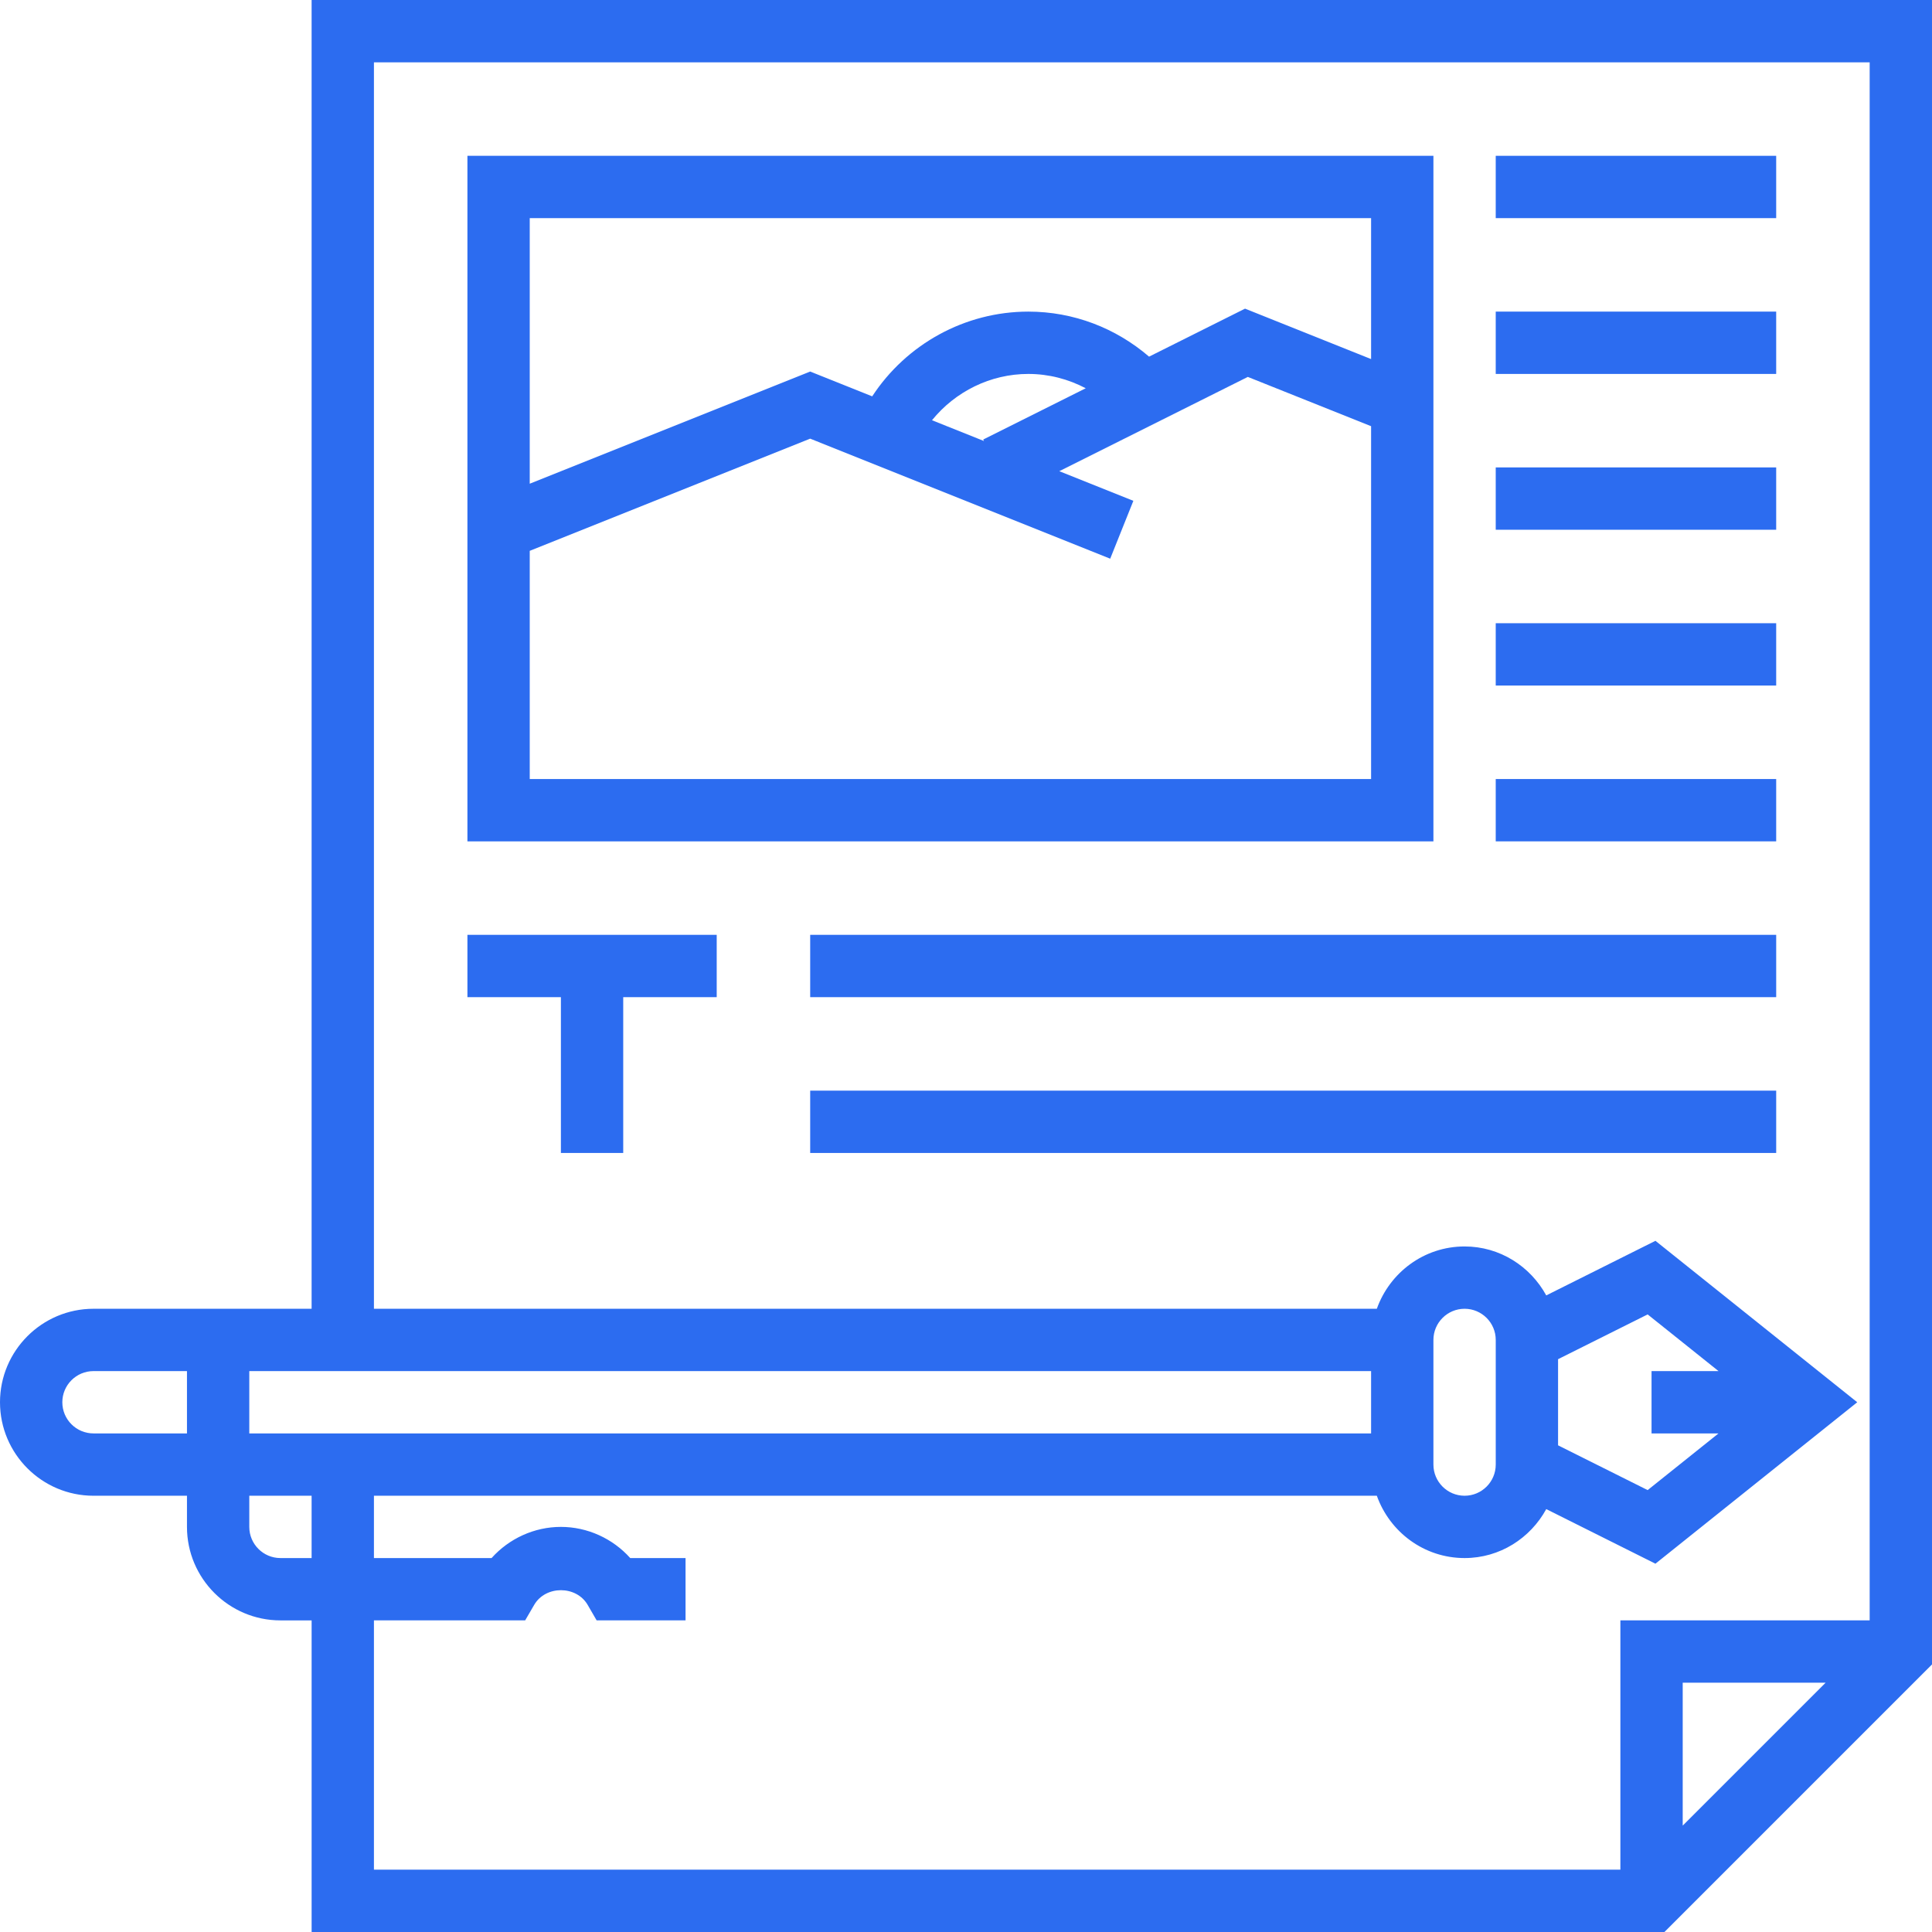
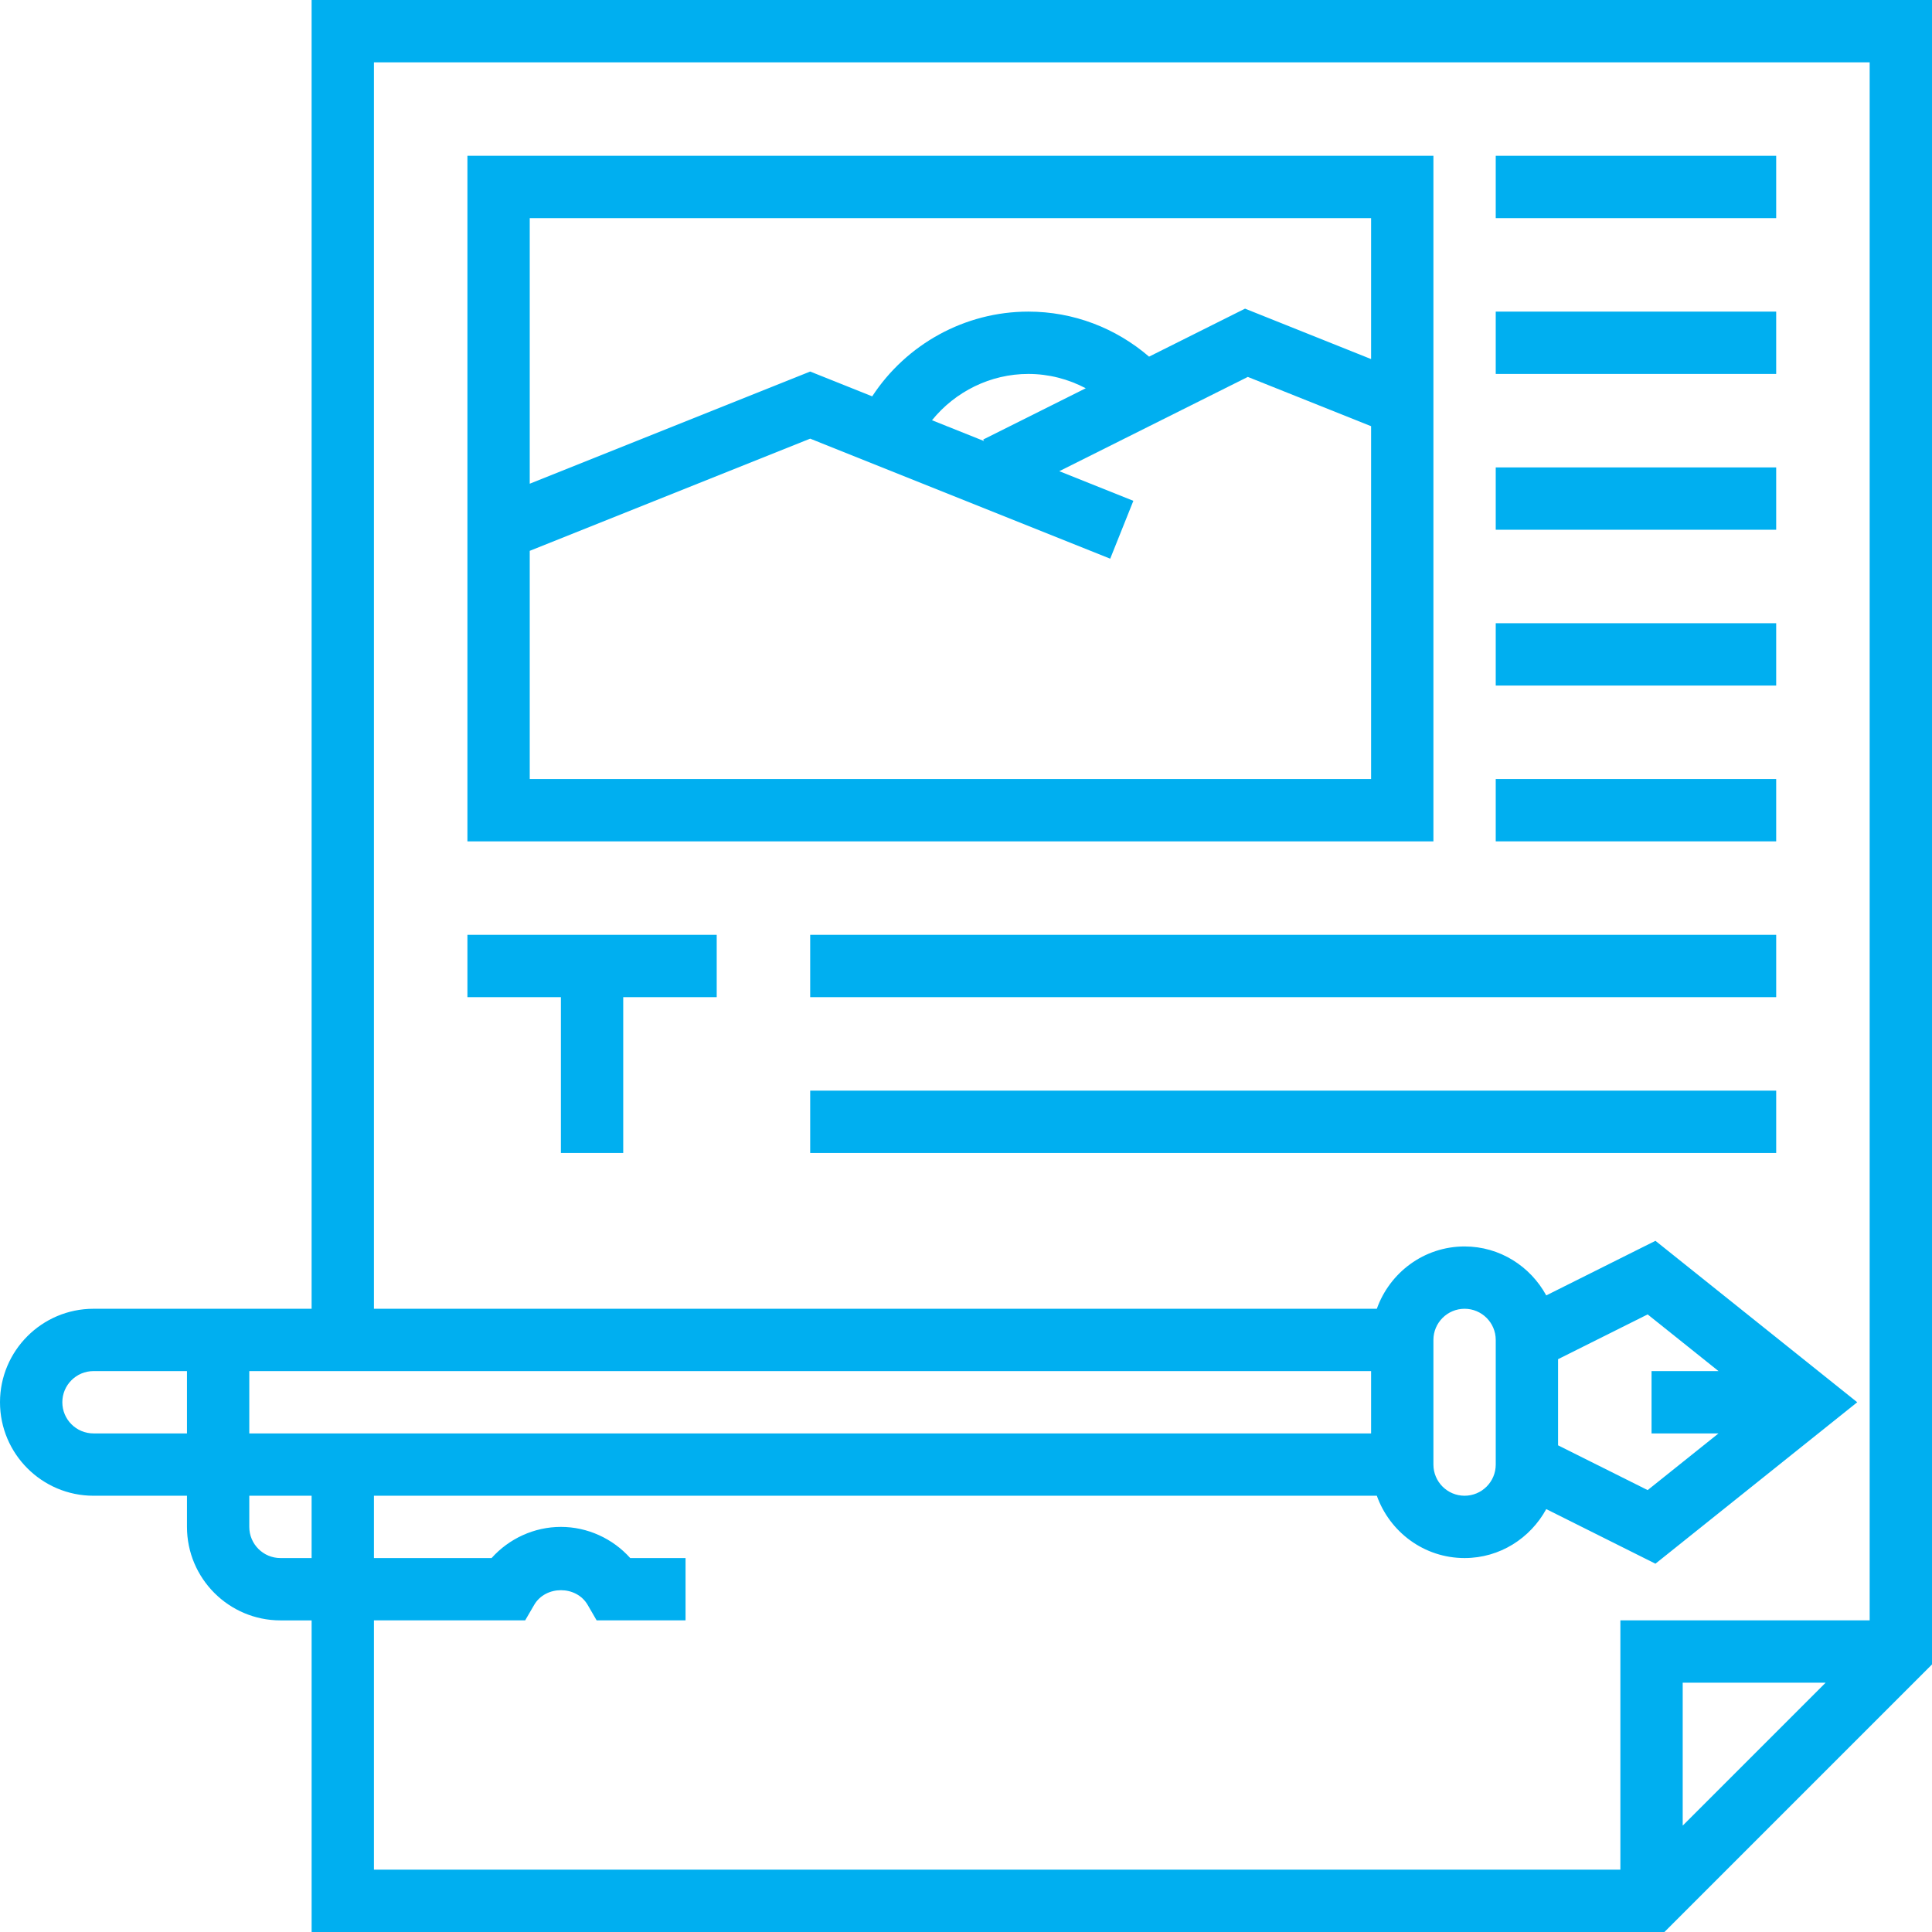
<svg xmlns="http://www.w3.org/2000/svg" version="1.1" id="Layer_1" x="0px" y="0px" viewBox="0 0 295.239 295.239" style="enable-background:new 0 0 295.239 295.239;" xml:space="preserve" width="512px" height="512px" class="">
  <g>
    <g>
      <g>
        <g>
-           <path d="M47.619,0v200H14.286C6.41,200,0,206.41,0,214.286c0,7.876,6.41,14.286,14.286,14.286h14.286v4.762     c0,7.876,6.41,14.286,14.286,14.286h4.762v47.619h206.733l40.886-40.886V0H47.619z M28.572,219.048H14.286v0     c-2.624,0-4.762-2.133-4.762-4.762c0-2.629,2.138-4.762,4.762-4.762h14.286V219.048z M47.619,238.095h-4.762v0     c-2.624,0-4.762-2.133-4.762-4.762v-4.762h9.524V238.095z M38.095,219.048v-9.524h171.429v9.524H38.095z M257.143,278.981     v-21.838h21.838L257.143,278.981z M285.714,247.619h-38.095v38.095H57.143v-38.095h23.11l1.376-2.367     c1.743-2.995,6.433-2.995,8.176,0l1.371,2.367h13.586v-9.524H96.31c-2.681-2.99-6.538-4.762-10.595-4.762     c-4.057,0-7.914,1.771-10.595,4.762H57.143v-9.524H210.4c1.971,5.529,7.21,9.524,13.41,9.524c5.4,0,10.057-3.048,12.481-7.481     l16.686,8.343l30.838-24.671l-30.838-24.671l-16.686,8.343c-2.424-4.433-7.081-7.481-12.481-7.481     c-6.2,0-11.438,3.995-13.41,9.524H57.143V9.524h228.571V247.619z M219.048,223.81v-19.048c0-2.629,2.138-4.762,4.762-4.762     c2.624,0,4.762,2.133,4.762,4.762v19.048c0,2.629-2.138,4.762-4.762,4.762C221.186,228.572,219.048,226.439,219.048,223.81z      M262.615,219.048l-10.829,8.662l-13.69-6.843v-13.162l13.69-6.843l10.829,8.662h-10.233v9.524H262.615z" data-original="#000000" class="active-path" data-old_color="#2c6cf0" fill="#2c6cf0" />
-           <path d="M219.048,23.81H71.429v104.762h147.619V23.81z M209.524,119.047H80.952V84.176l42.857-17.143l45.848,18.343l3.538-8.843     l-11.319-4.529l28.81-14.405l18.838,7.529V119.047z M150.366,67.395l-7.943-3.176c3.562-4.39,8.938-7.076,14.719-7.076     c3.125,0,6.11,0.786,8.777,2.19l-15.667,7.833L150.366,67.395z M209.524,54.871l-19.262-7.705L175.595,54.5     c-5.086-4.371-11.548-6.881-18.452-6.881c-9.681,0-18.638,4.971-23.857,12.948l-9.476-3.79L80.952,73.919V33.333h128.572V54.871z     " data-original="#000000" class="active-path" data-old_color="#2c6cf0" fill="#2c6cf0" />
-           <rect x="228.571" y="23.81" width="42.857" height="9.524" data-original="#000000" class="active-path" data-old_color="#2c6cf0" fill="#2c6cf0" />
-           <rect x="228.571" y="47.619" width="42.857" height="9.524" data-original="#000000" class="active-path" data-old_color="#2c6cf0" fill="#2c6cf0" />
-           <rect x="228.571" y="71.429" width="42.857" height="9.524" data-original="#000000" class="active-path" data-old_color="#2c6cf0" fill="#2c6cf0" />
-           <rect x="228.571" y="95.238" width="42.857" height="9.524" data-original="#000000" class="active-path" data-old_color="#2c6cf0" fill="#2c6cf0" />
-           <rect x="228.571" y="119.048" width="42.857" height="9.524" data-original="#000000" class="active-path" data-old_color="#2c6cf0" fill="#2c6cf0" />
-           <polygon points="85.714,176.19 95.238,176.19 95.238,152.381 109.524,152.381 109.524,142.857 71.429,142.857 71.429,152.381      85.714,152.381    " data-original="#000000" class="active-path" data-old_color="#2c6cf0" fill="#2c6cf0" />
-           <rect x="123.81" y="142.857" width="147.619" height="9.524" data-original="#000000" class="active-path" data-old_color="#2c6cf0" fill="#2c6cf0" />
-           <rect x="123.81" y="166.667" width="147.619" height="9.524" data-original="#000000" class="active-path" data-old_color="#2c6cf0" fill="#2c6cf0" />
+           <path d="M47.619,0v200H14.286C6.41,200,0,206.41,0,214.286c0,7.876,6.41,14.286,14.286,14.286h14.286v4.762     c0,7.876,6.41,14.286,14.286,14.286h4.762v47.619h206.733l40.886-40.886V0H47.619z M28.572,219.048H14.286v0     c-2.624,0-4.762-2.133-4.762-4.762c0-2.629,2.138-4.762,4.762-4.762h14.286V219.048z M47.619,238.095h-4.762v0     c-2.624,0-4.762-2.133-4.762-4.762v-4.762h9.524V238.095z M38.095,219.048v-9.524h171.429v9.524H38.095z M257.143,278.981     v-21.838h21.838L257.143,278.981z M285.714,247.619h-38.095v38.095H57.143v-38.095h23.11l1.376-2.367     c1.743-2.995,6.433-2.995,8.176,0l1.371,2.367h13.586v-9.524H96.31c-2.681-2.99-6.538-4.762-10.595-4.762     c-4.057,0-7.914,1.771-10.595,4.762H57.143v-9.524H210.4c1.971,5.529,7.21,9.524,13.41,9.524c5.4,0,10.057-3.048,12.481-7.481     l16.686,8.343l30.838-24.671l-30.838-24.671l-16.686,8.343c-2.424-4.433-7.081-7.481-12.481-7.481     c-6.2,0-11.438,3.995-13.41,9.524H57.143V9.524h228.571V247.619z M219.048,223.81v-19.048c0-2.629,2.138-4.762,4.762-4.762     c2.624,0,4.762,2.133,4.762,4.762v19.048c0,2.629-2.138,4.762-4.762,4.762C221.186,228.572,219.048,226.439,219.048,223.81z      M262.615,219.048l-10.829,8.662l-13.69-6.843v-13.162l13.69-6.843l10.829,8.662h-10.233v9.524H262.615z" data-original="#000000" class="active-path" data-old_color="#00aff0" fill="#00aff0" />
+           <path d="M219.048,23.81H71.429v104.762h147.619V23.81z M209.524,119.047H80.952V84.176l42.857-17.143l45.848,18.343l3.538-8.843     l-11.319-4.529l28.81-14.405l18.838,7.529V119.047z M150.366,67.395l-7.943-3.176c3.562-4.39,8.938-7.076,14.719-7.076     c3.125,0,6.11,0.786,8.777,2.19l-15.667,7.833L150.366,67.395z M209.524,54.871l-19.262-7.705L175.595,54.5     c-5.086-4.371-11.548-6.881-18.452-6.881c-9.681,0-18.638,4.971-23.857,12.948l-9.476-3.79L80.952,73.919V33.333h128.572V54.871z     " data-original="#000000" class="active-path" data-old_color="#00aff0" fill="#00aff0" />
+           <rect x="228.571" y="23.81" width="42.857" height="9.524" data-original="#000000" class="active-path" data-old_color="#00aff0" fill="#00aff0" />
+           <rect x="228.571" y="47.619" width="42.857" height="9.524" data-original="#000000" class="active-path" data-old_color="#00aff0" fill="#00aff0" />
+           <rect x="228.571" y="71.429" width="42.857" height="9.524" data-original="#000000" class="active-path" data-old_color="#00aff0" fill="#00aff0" />
+           <rect x="228.571" y="95.238" width="42.857" height="9.524" data-original="#000000" class="active-path" data-old_color="#00aff0" fill="#00aff0" />
+           <rect x="228.571" y="119.048" width="42.857" height="9.524" data-original="#000000" class="active-path" data-old_color="#00aff0" fill="#00aff0" />
+           <polygon points="85.714,176.19 95.238,176.19 95.238,152.381 109.524,152.381 109.524,142.857 71.429,142.857 71.429,152.381      85.714,152.381    " data-original="#000000" class="active-path" data-old_color="#00aff0" fill="#00aff0" />
+           <rect x="123.81" y="142.857" width="147.619" height="9.524" data-original="#000000" class="active-path" data-old_color="#00aff0" fill="#00aff0" />
+           <rect x="123.81" y="166.667" width="147.619" height="9.524" data-original="#000000" class="active-path" data-old_color="#00aff0" fill="#00aff0" />
        </g>
      </g>
    </g>
  </g>
</svg>
